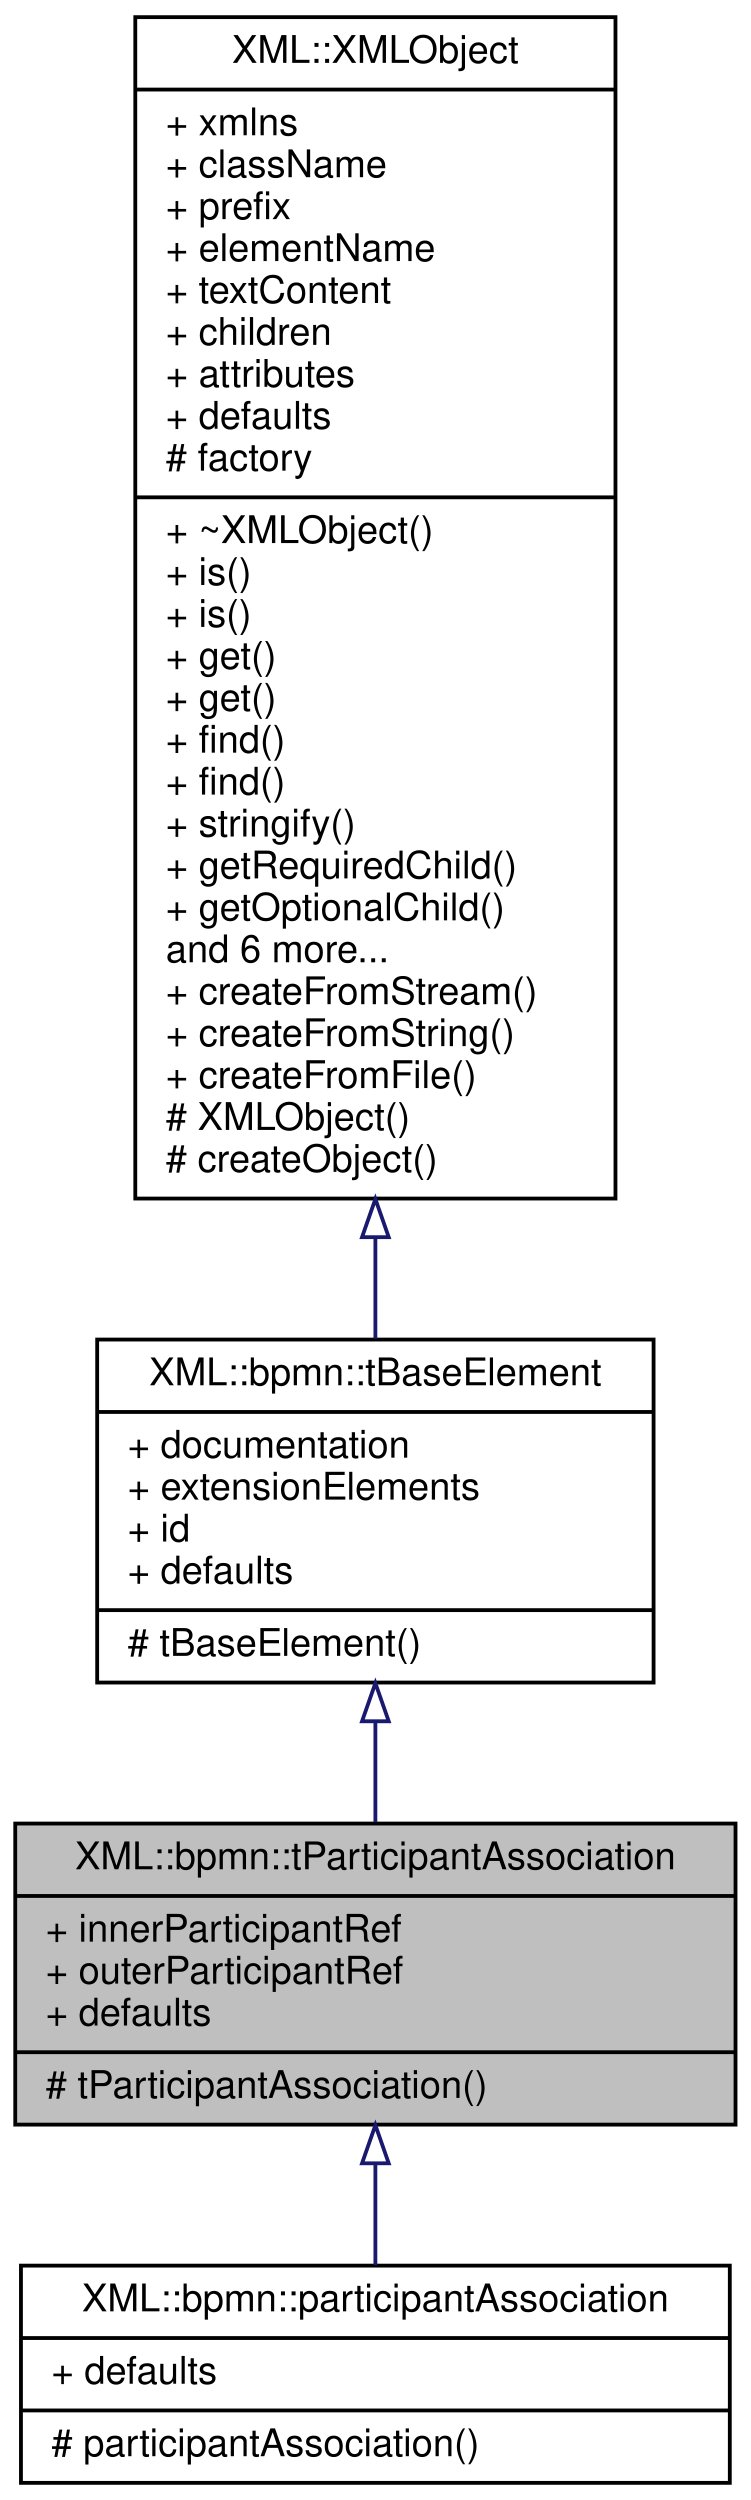
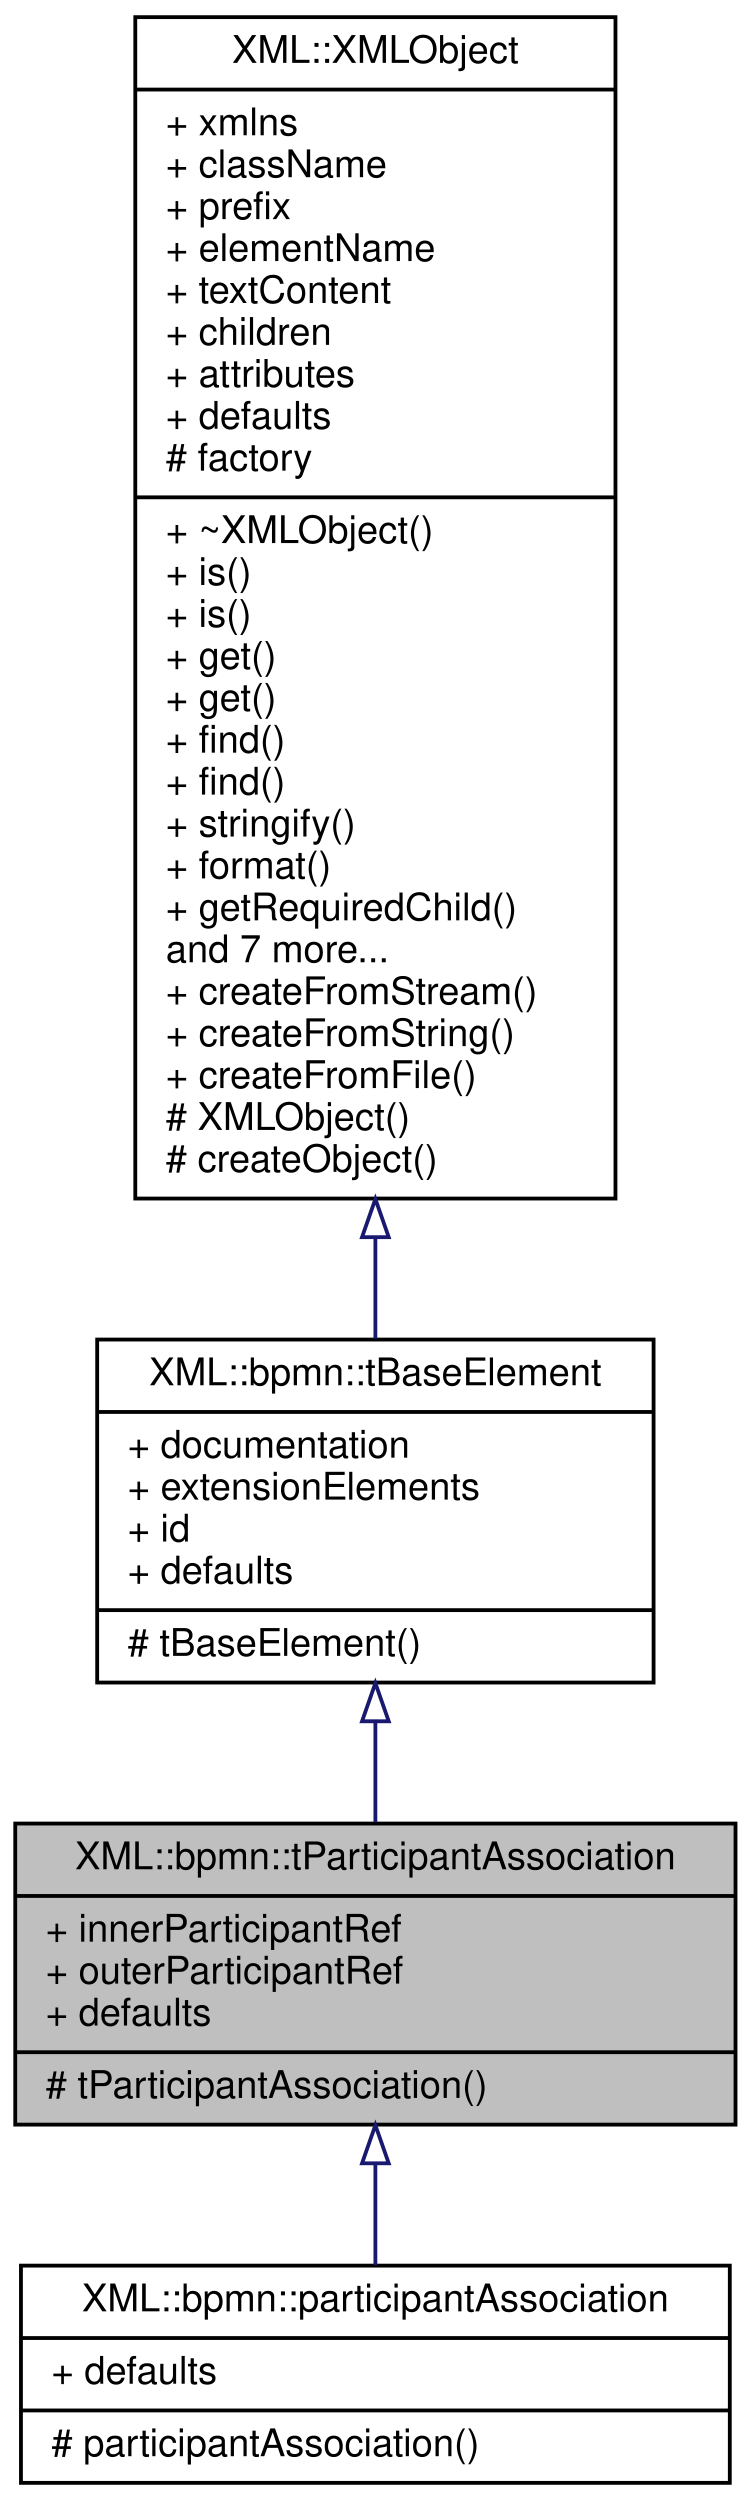
<svg xmlns="http://www.w3.org/2000/svg" xmlns:xlink="http://www.w3.org/1999/xlink" width="197pt" height="656pt" viewBox="0.00 0.00 197.00 656.00">
  <g id="graph0" class="graph" transform="scale(1 1) rotate(0) translate(4 652)">
    <g id="node1" class="node">
      <g id="a_node1">
        <a xlink:title=" ">
          <polygon fill="#bfbfbf" stroke="black" points="0,-94.5 0,-173.5 189,-173.5 189,-94.5 0,-94.5" />
          <text text-anchor="middle" x="94.5" y="-161.5" font-family="Helvetica,sans-Serif" font-size="10.00">XML::bpmn::tParticipantAssociation</text>
          <polyline fill="none" stroke="black" points="0,-154.5 189,-154.5 " />
          <text text-anchor="start" x="8" y="-142.5" font-family="Helvetica,sans-Serif" font-size="10.00">+ innerParticipantRef</text>
          <text text-anchor="start" x="8" y="-131.5" font-family="Helvetica,sans-Serif" font-size="10.00">+ outerParticipantRef</text>
          <text text-anchor="start" x="8" y="-120.5" font-family="Helvetica,sans-Serif" font-size="10.00">+ defaults</text>
          <polyline fill="none" stroke="black" points="0,-113.5 189,-113.5 " />
          <text text-anchor="start" x="8" y="-101.5" font-family="Helvetica,sans-Serif" font-size="10.00"># tParticipantAssociation()</text>
        </a>
      </g>
    </g>
    <g id="node4" class="node">
      <g id="a_node4">
        <a xlink:href="classXML_1_1bpmn_1_1participantAssociation.html" target="_top" xlink:title=" ">
          <polygon fill="none" stroke="black" points="1.5,-0.5 1.5,-57.5 187.5,-57.5 187.5,-0.5 1.5,-0.5" />
          <text text-anchor="middle" x="94.5" y="-45.5" font-family="Helvetica,sans-Serif" font-size="10.00">XML::bpmn::participantAssociation</text>
          <polyline fill="none" stroke="black" points="1.5,-38.5 187.5,-38.5 " />
          <text text-anchor="start" x="9.5" y="-26.5" font-family="Helvetica,sans-Serif" font-size="10.00">+ defaults</text>
          <polyline fill="none" stroke="black" points="1.5,-19.5 187.5,-19.5 " />
          <text text-anchor="start" x="9.5" y="-7.5" font-family="Helvetica,sans-Serif" font-size="10.00"># participantAssociation()</text>
        </a>
      </g>
    </g>
    <g id="edge3" class="edge">
      <path fill="none" stroke="midnightblue" d="M94.5,-84.16C94.5,-75.04 94.5,-65.81 94.5,-57.61" />
      <polygon fill="none" stroke="midnightblue" points="91,-84.35 94.5,-94.35 98,-84.35 91,-84.35" />
    </g>
    <g id="node2" class="node">
      <g id="a_node2">
        <a xlink:href="classXML_1_1bpmn_1_1tBaseElement.html" target="_top" xlink:title=" ">
          <polygon fill="none" stroke="black" points="21.5,-210.5 21.5,-300.5 167.5,-300.5 167.5,-210.5 21.5,-210.5" />
          <text text-anchor="middle" x="94.5" y="-288.5" font-family="Helvetica,sans-Serif" font-size="10.00">XML::bpmn::tBaseElement</text>
          <polyline fill="none" stroke="black" points="21.5,-281.5 167.5,-281.5 " />
          <text text-anchor="start" x="29.5" y="-269.5" font-family="Helvetica,sans-Serif" font-size="10.00">+ documentation</text>
          <text text-anchor="start" x="29.5" y="-258.5" font-family="Helvetica,sans-Serif" font-size="10.00">+ extensionElements</text>
          <text text-anchor="start" x="29.5" y="-247.5" font-family="Helvetica,sans-Serif" font-size="10.00">+ id</text>
          <text text-anchor="start" x="29.5" y="-236.5" font-family="Helvetica,sans-Serif" font-size="10.00">+ defaults</text>
          <polyline fill="none" stroke="black" points="21.5,-229.5 167.5,-229.5 " />
          <text text-anchor="start" x="29.5" y="-217.5" font-family="Helvetica,sans-Serif" font-size="10.00"># tBaseElement()</text>
        </a>
      </g>
    </g>
    <g id="edge1" class="edge">
      <path fill="none" stroke="midnightblue" d="M94.5,-200.08C94.5,-191.23 94.5,-182.23 94.5,-173.86" />
      <polygon fill="none" stroke="midnightblue" points="91,-200.34 94.5,-210.34 98,-200.34 91,-200.34" />
    </g>
    <g id="node3" class="node">
      <g id="a_node3">
        <a xlink:href="classXML_1_1XMLObject.html" target="_top" xlink:title="A class representing a node in an XML-tree.">
          <polygon fill="none" stroke="black" points="31.5,-337.5 31.5,-647.5 157.5,-647.5 157.5,-337.5 31.5,-337.5" />
          <text text-anchor="middle" x="94.5" y="-635.5" font-family="Helvetica,sans-Serif" font-size="10.00">XML::XMLObject</text>
          <polyline fill="none" stroke="black" points="31.5,-628.5 157.5,-628.5 " />
          <text text-anchor="start" x="39.5" y="-616.5" font-family="Helvetica,sans-Serif" font-size="10.00">+ xmlns</text>
          <text text-anchor="start" x="39.5" y="-605.5" font-family="Helvetica,sans-Serif" font-size="10.00">+ className</text>
          <text text-anchor="start" x="39.5" y="-594.5" font-family="Helvetica,sans-Serif" font-size="10.00">+ prefix</text>
          <text text-anchor="start" x="39.5" y="-583.5" font-family="Helvetica,sans-Serif" font-size="10.00">+ elementName</text>
          <text text-anchor="start" x="39.5" y="-572.5" font-family="Helvetica,sans-Serif" font-size="10.00">+ textContent</text>
          <text text-anchor="start" x="39.5" y="-561.5" font-family="Helvetica,sans-Serif" font-size="10.00">+ children</text>
          <text text-anchor="start" x="39.5" y="-550.5" font-family="Helvetica,sans-Serif" font-size="10.00">+ attributes</text>
          <text text-anchor="start" x="39.5" y="-539.5" font-family="Helvetica,sans-Serif" font-size="10.00">+ defaults</text>
          <text text-anchor="start" x="39.5" y="-528.5" font-family="Helvetica,sans-Serif" font-size="10.00"># factory</text>
          <polyline fill="none" stroke="black" points="31.5,-521.5 157.5,-521.5 " />
          <text text-anchor="start" x="39.5" y="-509.5" font-family="Helvetica,sans-Serif" font-size="10.00">+ ~XMLObject()</text>
          <text text-anchor="start" x="39.5" y="-498.5" font-family="Helvetica,sans-Serif" font-size="10.00">+ is()</text>
          <text text-anchor="start" x="39.5" y="-487.5" font-family="Helvetica,sans-Serif" font-size="10.00">+ is()</text>
          <text text-anchor="start" x="39.5" y="-476.5" font-family="Helvetica,sans-Serif" font-size="10.00">+ get()</text>
          <text text-anchor="start" x="39.5" y="-465.5" font-family="Helvetica,sans-Serif" font-size="10.00">+ get()</text>
          <text text-anchor="start" x="39.5" y="-454.5" font-family="Helvetica,sans-Serif" font-size="10.00">+ find()</text>
          <text text-anchor="start" x="39.5" y="-443.5" font-family="Helvetica,sans-Serif" font-size="10.00">+ find()</text>
          <text text-anchor="start" x="39.5" y="-432.5" font-family="Helvetica,sans-Serif" font-size="10.00">+ stringify()</text>
-           <text text-anchor="start" x="39.5" y="-421.5" font-family="Helvetica,sans-Serif" font-size="10.00">+ getRequiredChild()</text>
-           <text text-anchor="start" x="39.5" y="-410.5" font-family="Helvetica,sans-Serif" font-size="10.00">+ getOptionalChild()</text>
-           <text text-anchor="start" x="39.5" y="-399.5" font-family="Helvetica,sans-Serif" font-size="10.00">and 6 more...</text>
+           <text text-anchor="start" x="39.5" y="-421.5" font-family="Helvetica,sans-Serif" font-size="10.00">+ format()</text>
+           <text text-anchor="start" x="39.5" y="-410.5" font-family="Helvetica,sans-Serif" font-size="10.00">+ getRequiredChild()</text>
+           <text text-anchor="start" x="39.5" y="-399.5" font-family="Helvetica,sans-Serif" font-size="10.00">and 7 more...</text>
          <text text-anchor="start" x="39.5" y="-388.5" font-family="Helvetica,sans-Serif" font-size="10.00">+ createFromStream()</text>
          <text text-anchor="start" x="39.5" y="-377.5" font-family="Helvetica,sans-Serif" font-size="10.00">+ createFromString()</text>
          <text text-anchor="start" x="39.5" y="-366.5" font-family="Helvetica,sans-Serif" font-size="10.00">+ createFromFile()</text>
          <text text-anchor="start" x="39.5" y="-355.5" font-family="Helvetica,sans-Serif" font-size="10.00"># XMLObject()</text>
          <text text-anchor="start" x="39.5" y="-344.5" font-family="Helvetica,sans-Serif" font-size="10.00"># createObject()</text>
        </a>
      </g>
    </g>
    <g id="edge2" class="edge">
      <path fill="none" stroke="midnightblue" d="M94.5,-327.35C94.5,-317.89 94.5,-308.91 94.5,-300.72" />
      <polygon fill="none" stroke="midnightblue" points="91,-327.37 94.5,-337.37 98,-327.37 91,-327.37" />
    </g>
  </g>
</svg>
